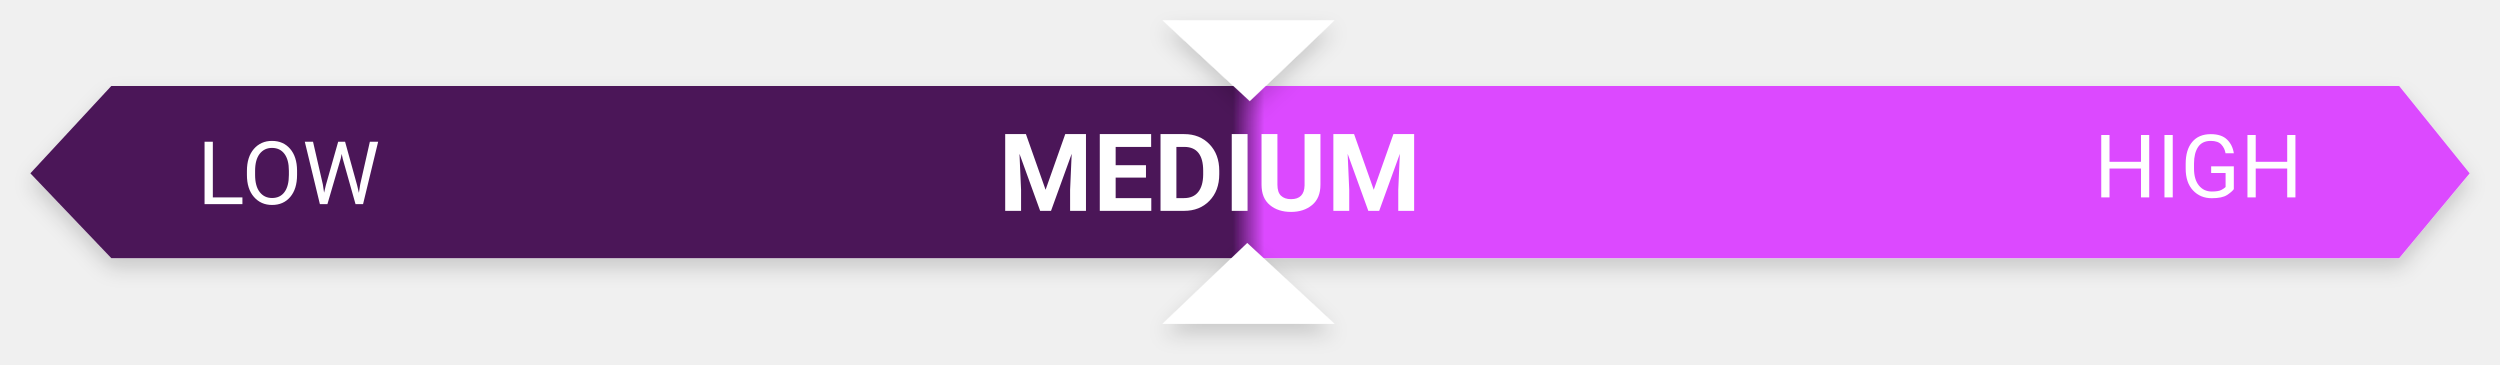
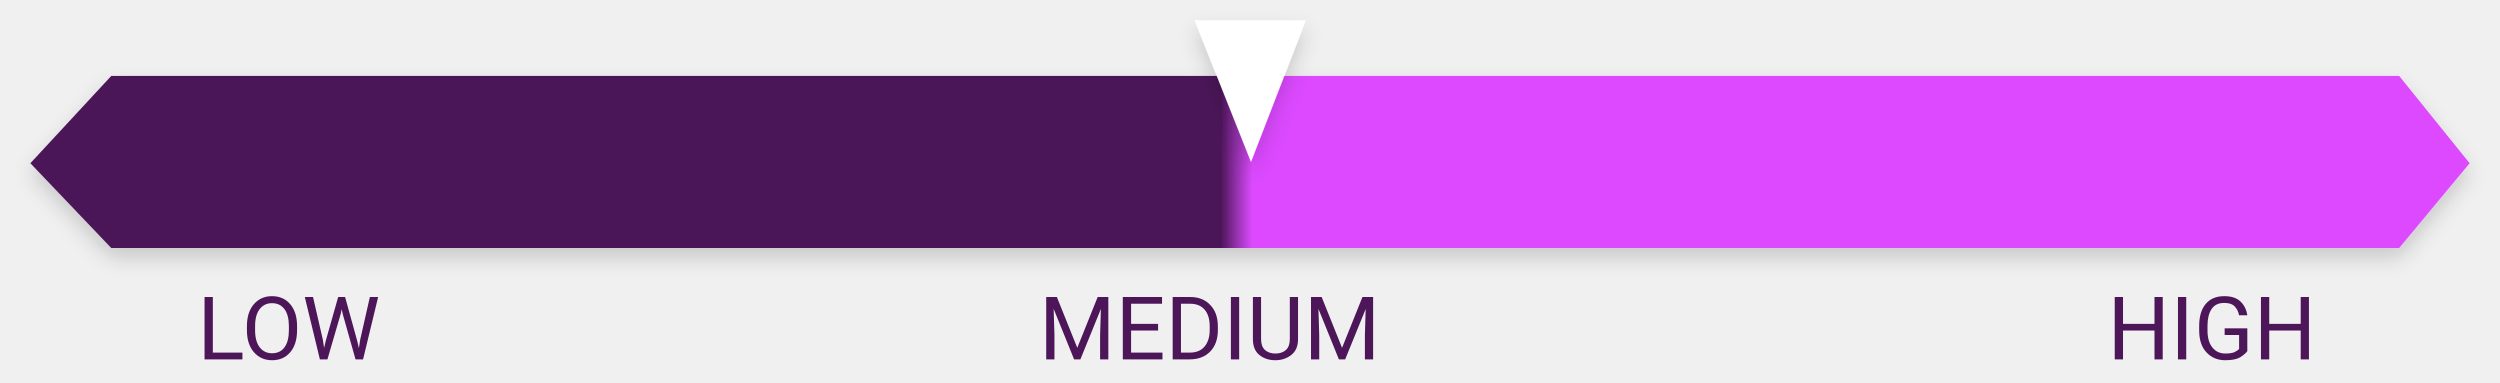
- <svg xmlns="http://www.w3.org/2000/svg" width="740.864" height="107.979" viewBox="0 0 740.864 107.979">
+ <svg xmlns="http://www.w3.org/2000/svg" width="740.864" height="113.5" viewBox="0 0 740.864 113.5">
  <defs>
-     <linearGradient id="linear-gradient" x1="0.493" y1="1" x2="0.506" y2="1" gradientUnits="objectBoundingBox">
+     <linearGradient id="linear-gradient" x1="0.488" y1="1" x2="0.501" y2="1" gradientUnits="objectBoundingBox">
      <stop offset="0" stop-color="#4c1659" />
-       <stop offset="0.493" stop-color="#9330ab" />
+       <stop offset="0.489" stop-color="#9330ab" />
      <stop offset="1" stop-color="#dc4aff" />
    </linearGradient>
-     <filter id="Tracciato_132" x="0" y="19.489" width="740.864" height="69" filterUnits="userSpaceOnUse">
+     <filter id="Tracciato_132" x="0" y="16.5" width="740.864" height="69" filterUnits="userSpaceOnUse">
      <feOffset dy="3" input="SourceAlpha" />
      <feGaussianBlur stdDeviation="3" result="blur" />
      <feFlood flood-opacity="0.161" />
      <feComposite operator="in" in2="blur" />
      <feComposite in="SourceGraphic" />
    </filter>
-     <filter id="Tracciato_133" x="335.489" y="0" width="69" height="41.979" filterUnits="userSpaceOnUse">
+     <filter id="Tracciato_133" x="345" y="0" width="50.979" height="60" filterUnits="userSpaceOnUse">
      <feOffset dy="3" input="SourceAlpha" />
      <feGaussianBlur stdDeviation="3" result="blur-2" />
      <feFlood flood-opacity="0.161" />
      <feComposite operator="in" in2="blur-2" />
      <feComposite in="SourceGraphic" />
    </filter>
-     <filter id="Tracciato_133-2" x="335.489" y="66" width="69" height="41.979" filterUnits="userSpaceOnUse">
-       <feOffset dy="3" input="SourceAlpha" />
-       <feGaussianBlur stdDeviation="3" result="blur-3" />
-       <feFlood flood-opacity="0.161" />
-       <feComposite operator="in" in2="blur-3" />
-       <feComposite in="SourceGraphic" />
-     </filter>
  </defs>
-   <g id="Raggruppa_197" data-name="Raggruppa 197" transform="translate(-5726 -5358.511)">
-     <g id="Raggruppa_83" data-name="Raggruppa 83">
-       <g id="Raggruppa_79" data-name="Raggruppa 79" transform="translate(726.979 3)">
-         <g transform="matrix(1, 0, 0, 1, 4999.02, 5355.51)" filter="url(#Tracciato_132)">
-           <path id="Tracciato_132-2" data-name="Tracciato 132" d="M0,0H678l20.885,25.873L678,51H0L-23.979,25.873Z" transform="translate(32.98 25.49)" fill="url(#linear-gradient)" />
-         </g>
-         <text id="LOW" transform="translate(5057.5 5416)" fill="#fff" font-size="26" font-family="Roboto-Regular, Roboto">
-           <tspan x="0" y="0">LOW</tspan>
-         </text>
-         <text id="MEDIUM" transform="translate(5294.875 5418)" fill="#fff" font-size="32" font-family="Roboto-Bold, Roboto" font-weight="700">
-           <tspan x="0" y="0">MEDIUM</tspan>
-         </text>
-         <text id="HIGH" transform="translate(5619.574 5414)" fill="#fff" font-size="26" font-family="Roboto-Regular, Roboto">
-           <tspan x="0" y="0">HIGH</tspan>
-         </text>
-       </g>
-       <g id="Raggruppa_79-2" data-name="Raggruppa 79" transform="translate(284 296)">
-         <g transform="matrix(1, 0, 0, 1, 5442, 5062.51)" filter="url(#Tracciato_133)">
-           <path id="Tracciato_133-3" data-name="Tracciato 133" d="M0,0V51L-23.979,25.873Z" transform="translate(344.49 6) rotate(-90)" fill="#fff" />
-         </g>
-         <g transform="matrix(1, 0, 0, 1, 5442, 5062.51)" filter="url(#Tracciato_133-2)">
-           <path id="Tracciato_133-4" data-name="Tracciato 133" d="M0,0V51L-23.979,25.873Z" transform="translate(395.49 95.98) rotate(90)" fill="#fff" />
-         </g>
+   <g id="Raggruppa_203" data-name="Raggruppa 203" transform="translate(-5726 -6031.5)">
+     <g transform="matrix(1, 0, 0, 1, 5726, 6031.5)" filter="url(#Tracciato_132)">
+       <path id="Tracciato_132-2" data-name="Tracciato 132" d="M0,0H678l20.885,25.873L678,51H0L-23.979,25.873Z" transform="translate(32.98 22.5)" fill="url(#linear-gradient)" />
+     </g>
+     <text id="MEDIUM" transform="translate(6033.901 6138)" fill="#4c1659" font-size="26" font-family="Roboto-Regular, Roboto">
+       <tspan x="0" y="0">MEDIUM</tspan>
+     </text>
+     <text id="HIGH" transform="translate(6350.553 6138)" fill="#4c1659" font-size="26" font-family="Roboto-Regular, Roboto">
+       <tspan x="0" y="0">HIGH</tspan>
+     </text>
+     <g id="Raggruppa_198" data-name="Raggruppa 198" transform="translate(293.511 968.99)">
+       <g transform="matrix(1, 0, 0, 1, 5432.49, 5062.51)" filter="url(#Tracciato_133)">
+         <path id="Tracciato_133-2" data-name="Tracciato 133" d="M42,0V32.979L0,16.731Z" transform="translate(354 48) rotate(-90)" fill="#fff" />
      </g>
    </g>
+     <text id="LOW" transform="translate(5784.479 6138)" fill="#4c1659" font-size="26" font-family="Roboto-Regular, Roboto">
+       <tspan x="0" y="0">LOW</tspan>
+     </text>
  </g>
</svg>
